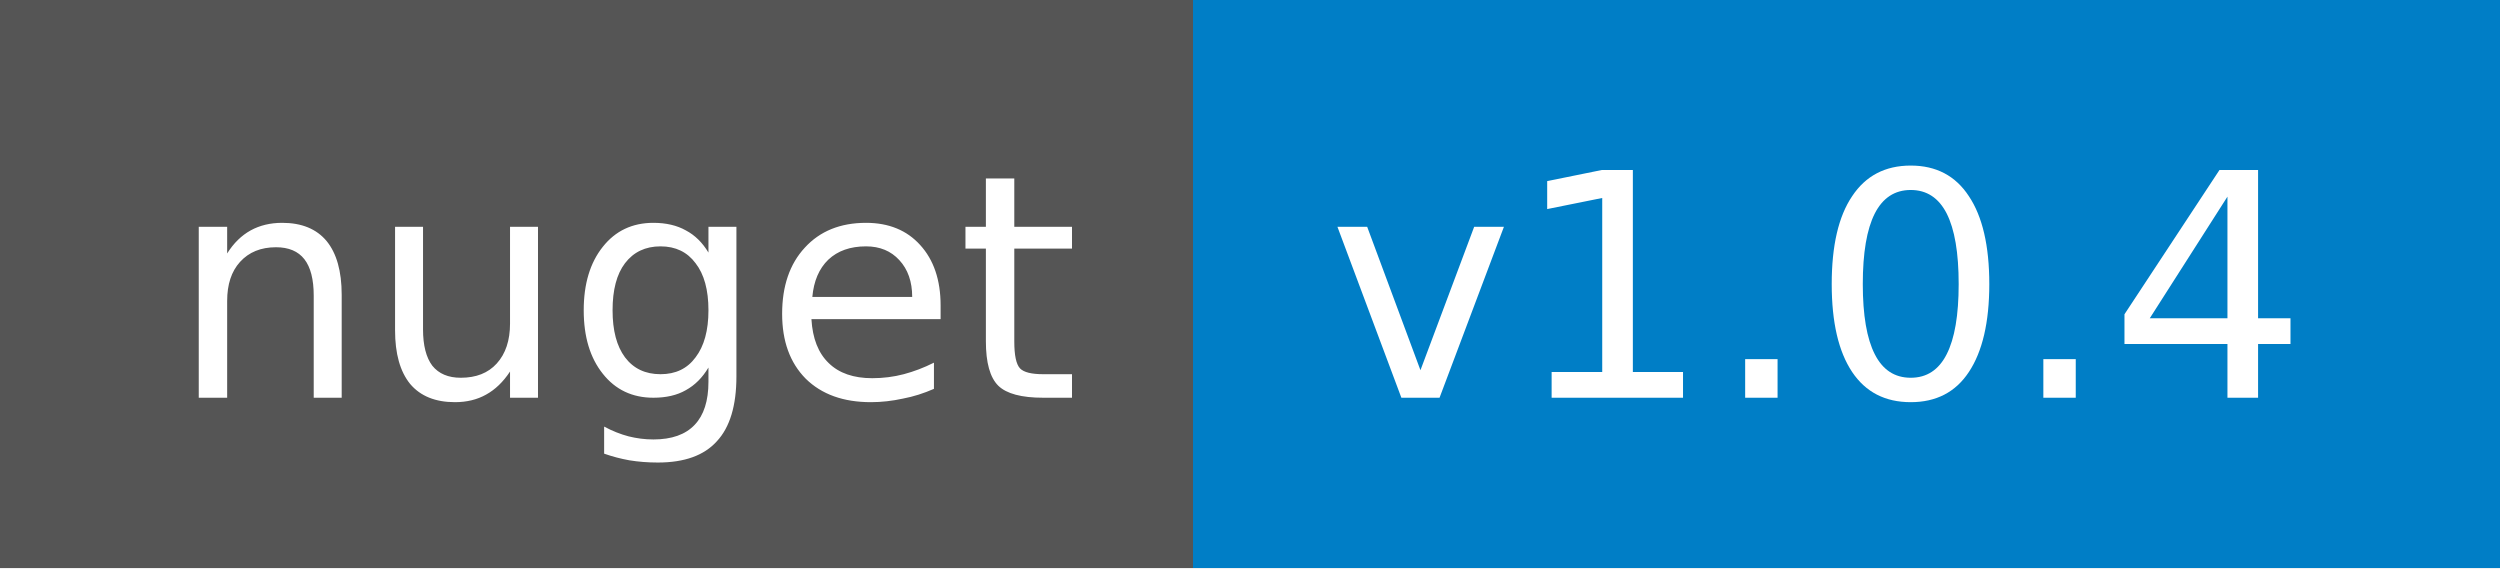
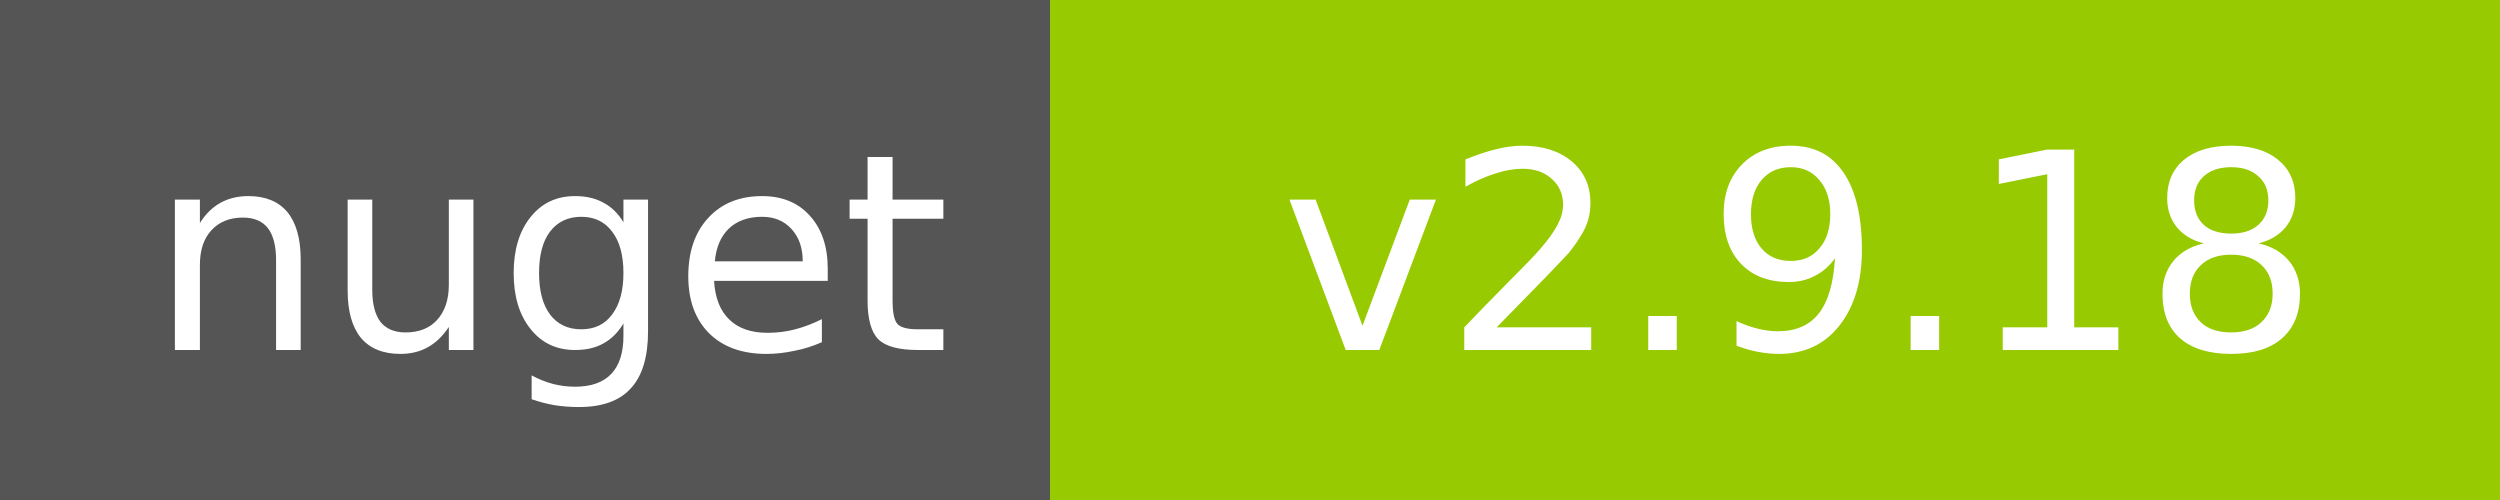
- <svg xmlns="http://www.w3.org/2000/svg" width="88" height="20">
+ <svg xmlns="http://www.w3.org/2000/svg" width="100" height="20">
  <g shape-rendering="crispEdges">
    <path fill="#555" d="M0 0h42v20H0z" />
-     <path fill="#007ec6" d="M42 0h46v20H42z" />
+     <path fill="#97CA00" d="M42 0h58v20H42z" />
  </g>
  <g fill="#fff" text-anchor="middle" font-family="DejaVu Sans,Verdana,Geneva,sans-serif" font-size="11">
    <text x="22" y="14">nuget</text>
-     <text x="64" y="14">v1.0.4</text>
+     <text x="72" y="14">v2.9.18</text>
  </g>
</svg>
